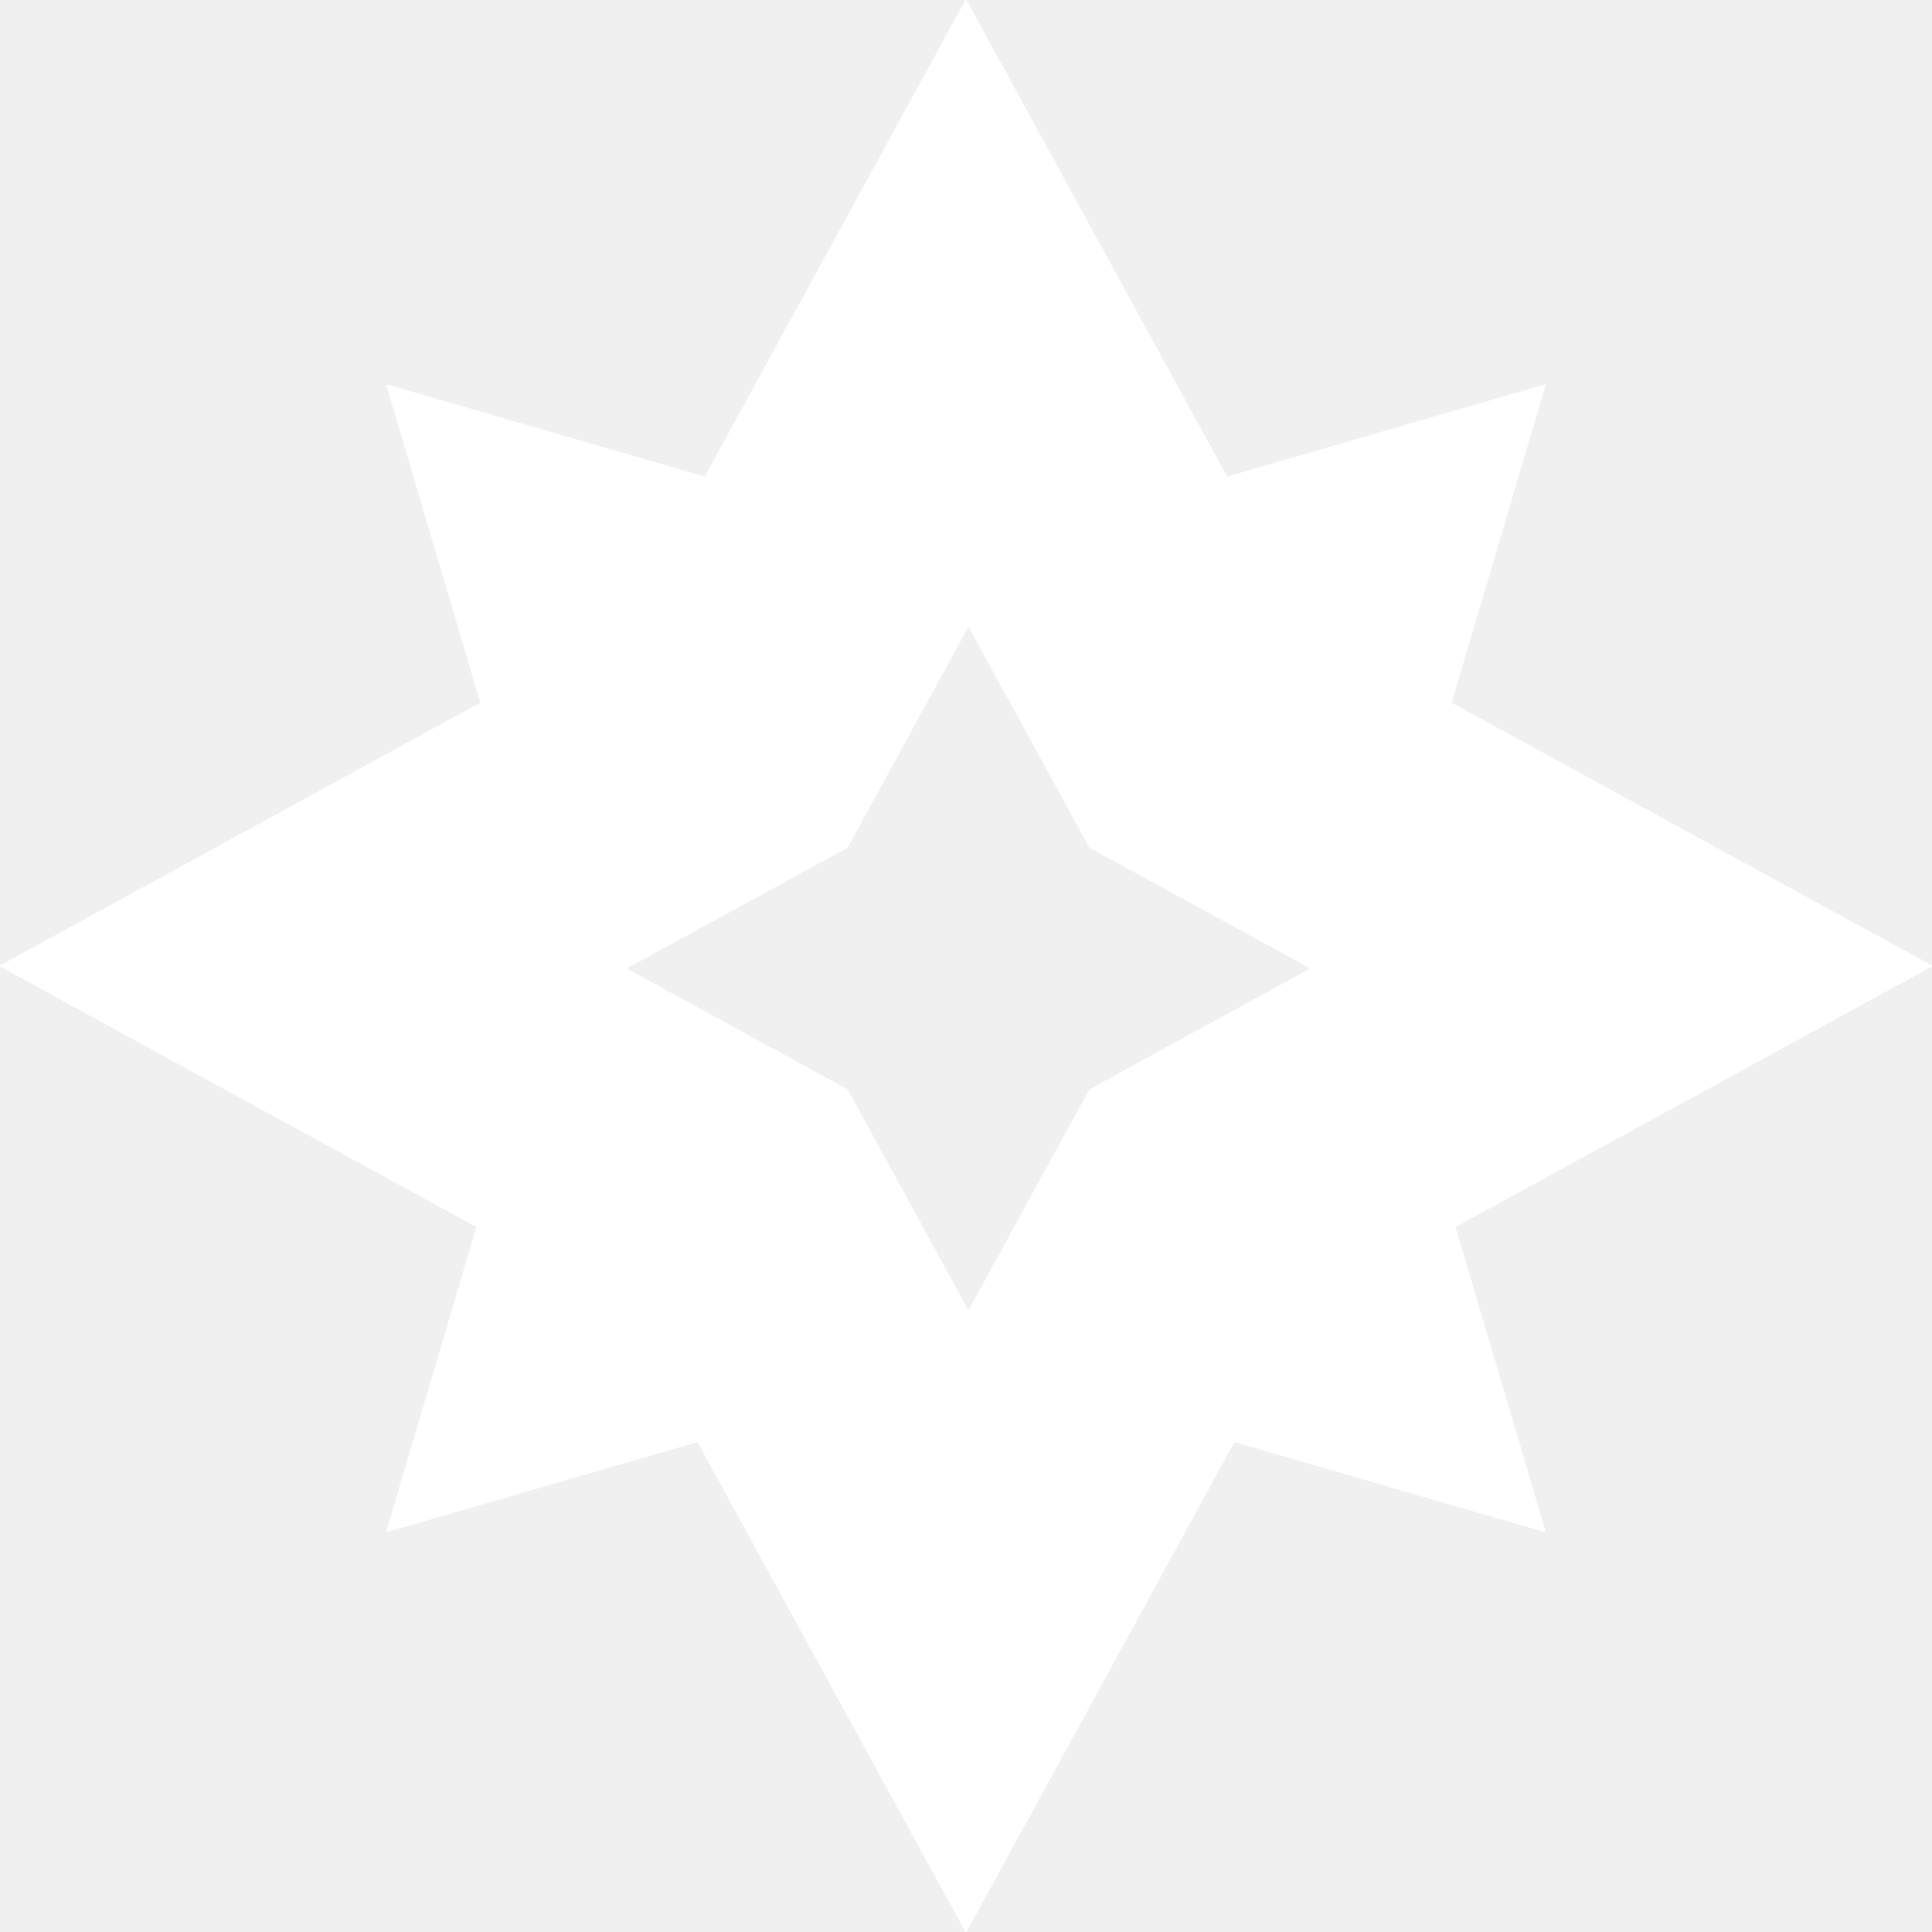
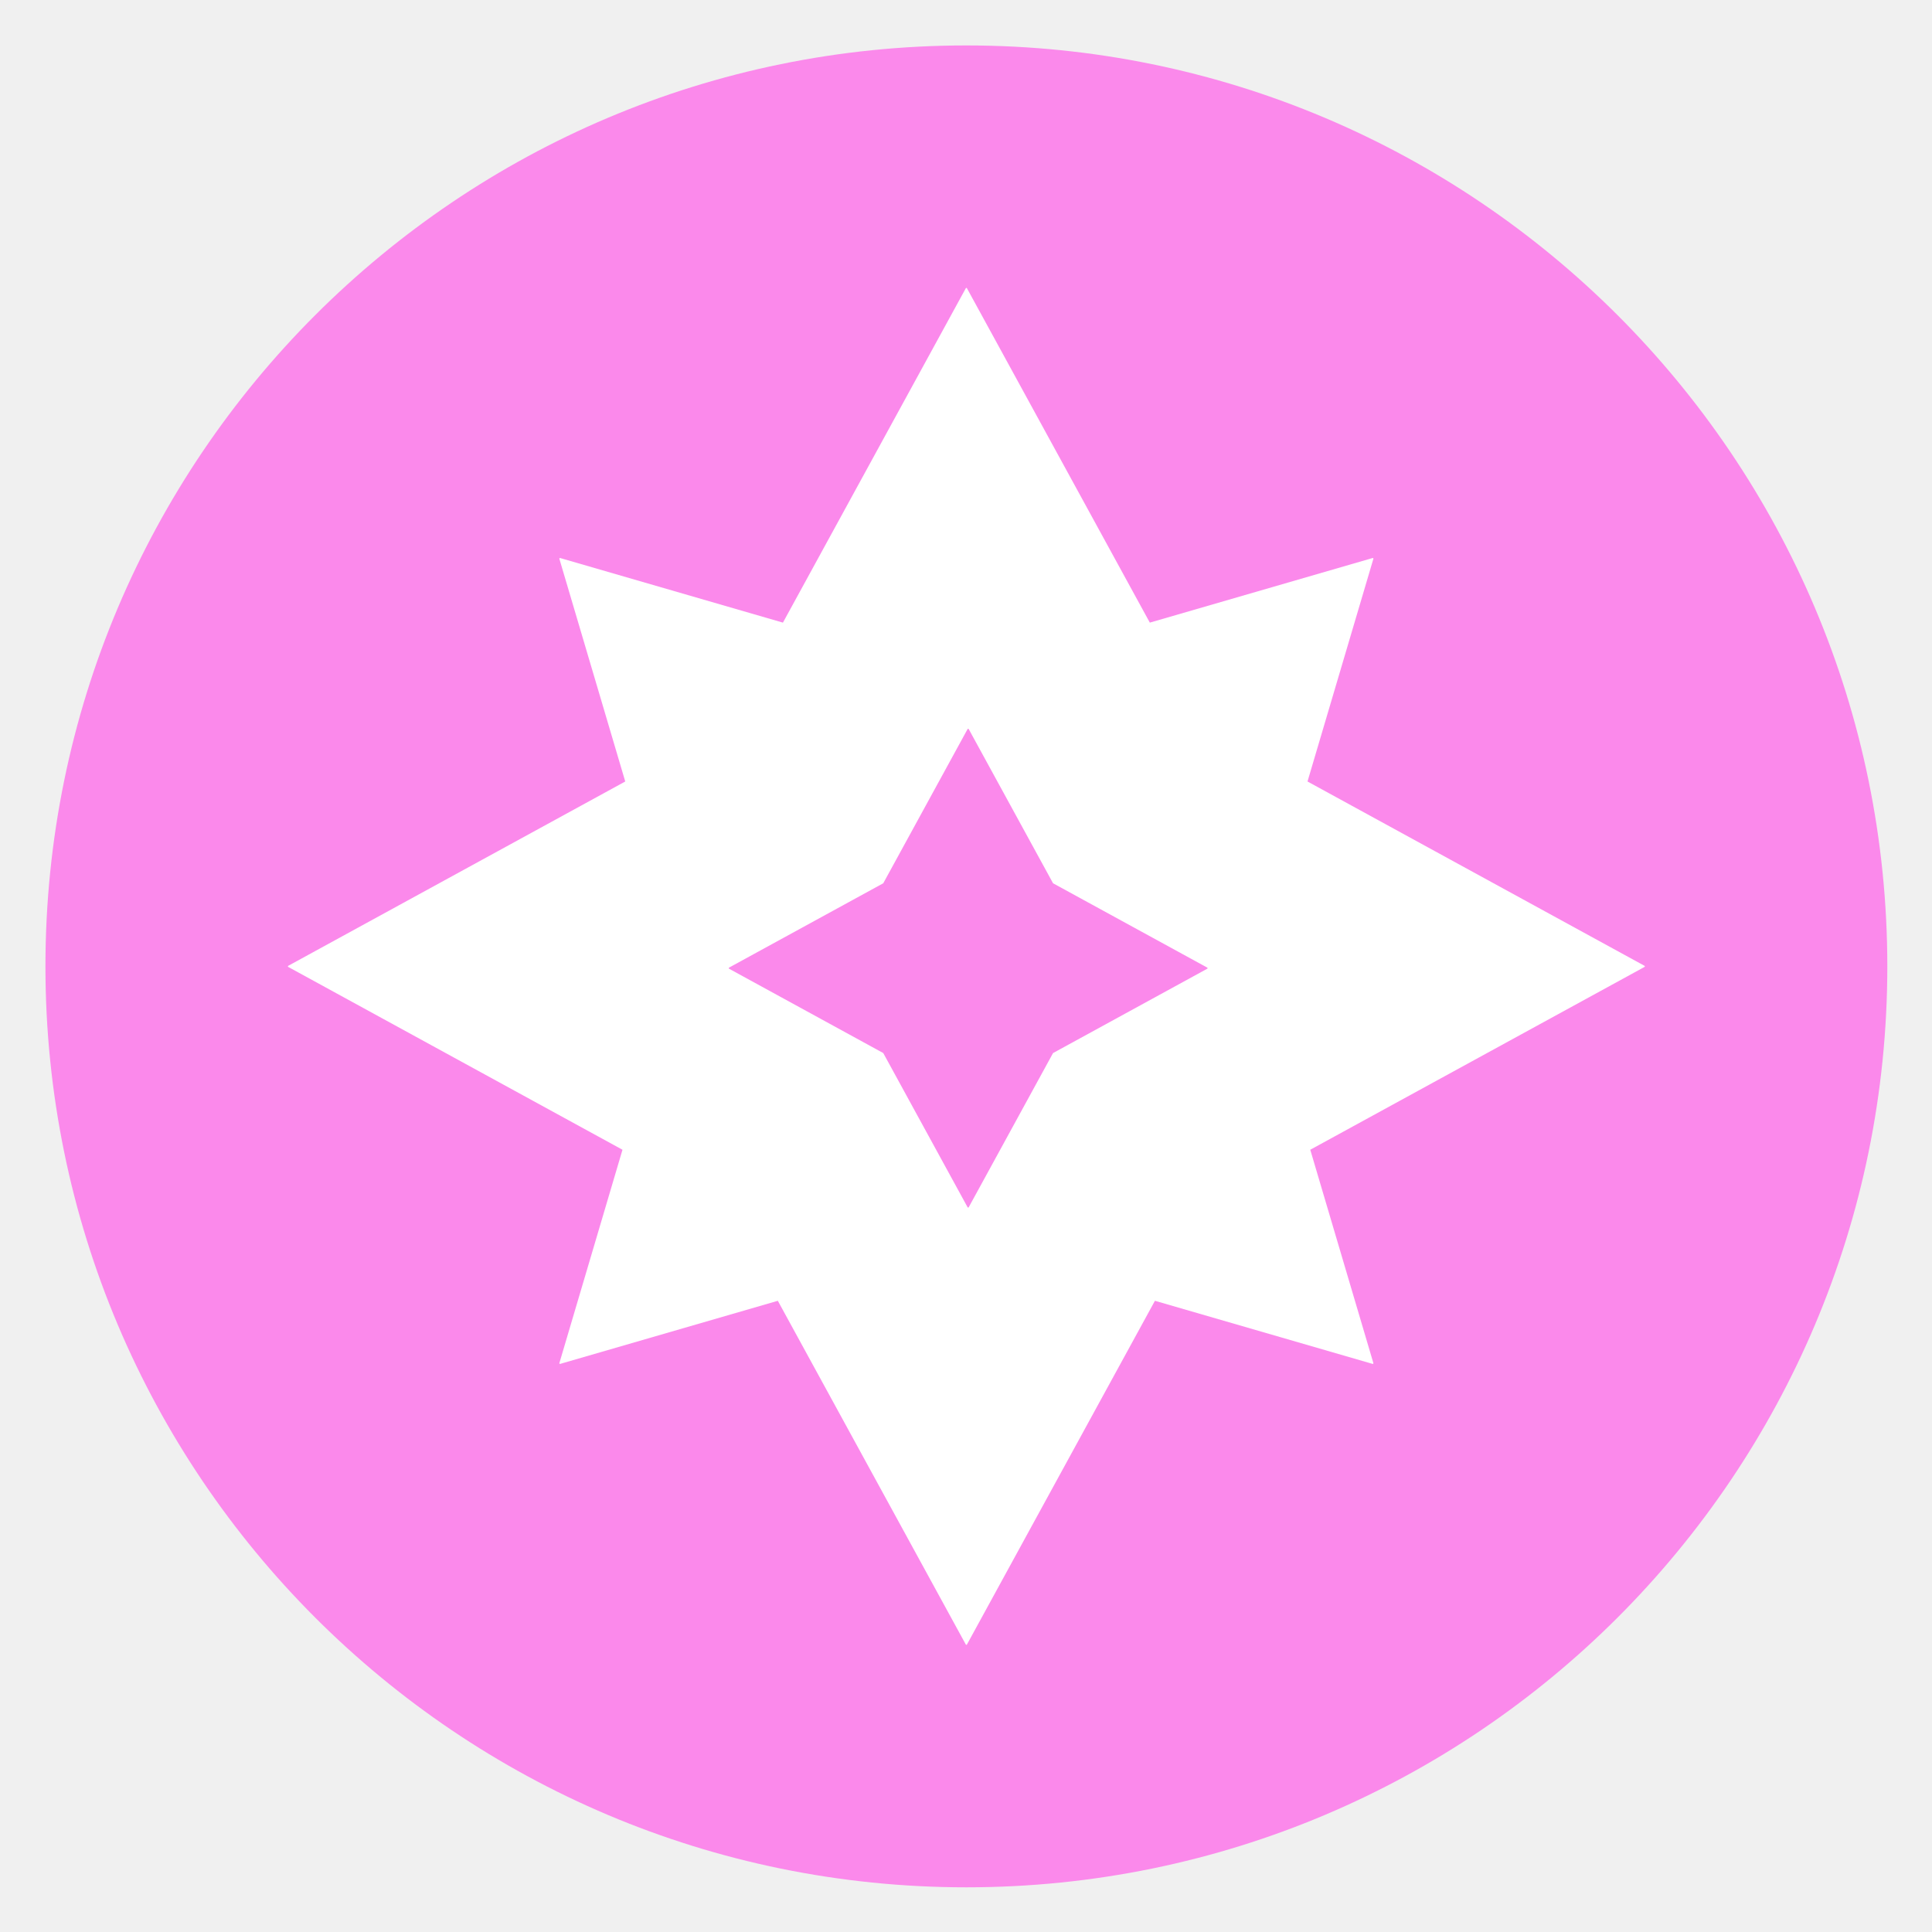
- <svg xmlns="http://www.w3.org/2000/svg" width="512" height="512" viewBox="0 0 512 512" fill="none">
-   <path fill-rule="evenodd" clip-rule="evenodd" d="M102.726 405.978L184.848 382.166L255.778 511.857C255.871 512.025 256.112 512.025 256.204 511.857L327.134 382.166L409.257 405.978C409.441 406.031 409.612 405.86 409.557 405.676L385.741 325.179L511.856 256.204C512.025 256.112 512.025 255.871 511.857 255.779L384.702 186.235L409.557 102.225C409.612 102.041 409.441 101.87 409.257 101.923L325.208 126.294L256.204 0.126C256.112 -0.042 255.871 -0.042 255.779 0.126L186.775 126.294L102.726 101.923C102.542 101.87 102.371 102.041 102.426 102.225L127.281 186.235L0.126 255.779C-0.042 255.871 -0.042 256.112 0.126 256.204L126.241 325.179L102.426 405.676C102.371 405.86 102.542 406.031 102.726 405.978ZM166.452 256.876L224.631 288.695L256.45 346.873C256.542 347.042 256.784 347.042 256.876 346.873L288.695 288.695L346.873 256.876C347.041 256.784 347.041 256.542 346.873 256.45L288.695 224.631L256.876 166.453C256.784 166.284 256.542 166.284 256.45 166.453L224.631 224.631L166.452 256.45C166.284 256.542 166.284 256.784 166.452 256.876Z" fill="white" />
+ <svg xmlns="http://www.w3.org/2000/svg" version="1.1" id="Capa_1" x="0px" y="0px" viewBox="0 0 255.1 255.1" style="enable-background:new 0 0 255.1 255.1;" xml:space="preserve">
+   <style type="text/css">
+ 	.st0{fill:#FB89EB;}
+ 	.st1{fill-rule:evenodd;clip-rule:evenodd;fill:#FFFFFF;}
+ </style>
+   <circle class="st0" cx="127.6" cy="127.6" r="121.6" />
+   <path class="st1" d="M73.964,180.088l28.739-8.333l24.822,45.386c0.033,0.059,0.117,0.059,0.149,0l24.822-45.386l28.739,8.333  c0.064,0.019,0.124-0.041,0.105-0.106l-8.334-28.17l44.134-24.138c0.059-0.032,0.059-0.117,0-0.149l-44.498-24.337l8.698-29.4  c0.019-0.064-0.041-0.124-0.105-0.106l-29.413,8.529l-24.148-44.153c-0.032-0.059-0.117-0.059-0.149,0l-24.148,44.153l-29.413-8.529  c-0.064-0.019-0.124,0.041-0.105,0.106l8.698,29.4l-44.498,24.337c-0.059,0.032-0.059,0.117,0,0.149l44.134,24.138l-8.334,28.17  C73.84,180.047,73.9,180.107,73.964,180.088z M96.265,127.91l20.36,11.135l11.135,20.36c0.032,0.059,0.117,0.059,0.149,0  l11.135-20.36l20.36-11.135c0.059-0.032,0.059-0.117,0-0.149l-20.36-11.135l-11.135-20.36c-0.032-0.059-0.117-0.059-0.149,0  l-11.135,20.36l-20.36,11.135C96.207,127.793,96.207,127.877,96.265,127.91z" />
</svg>
